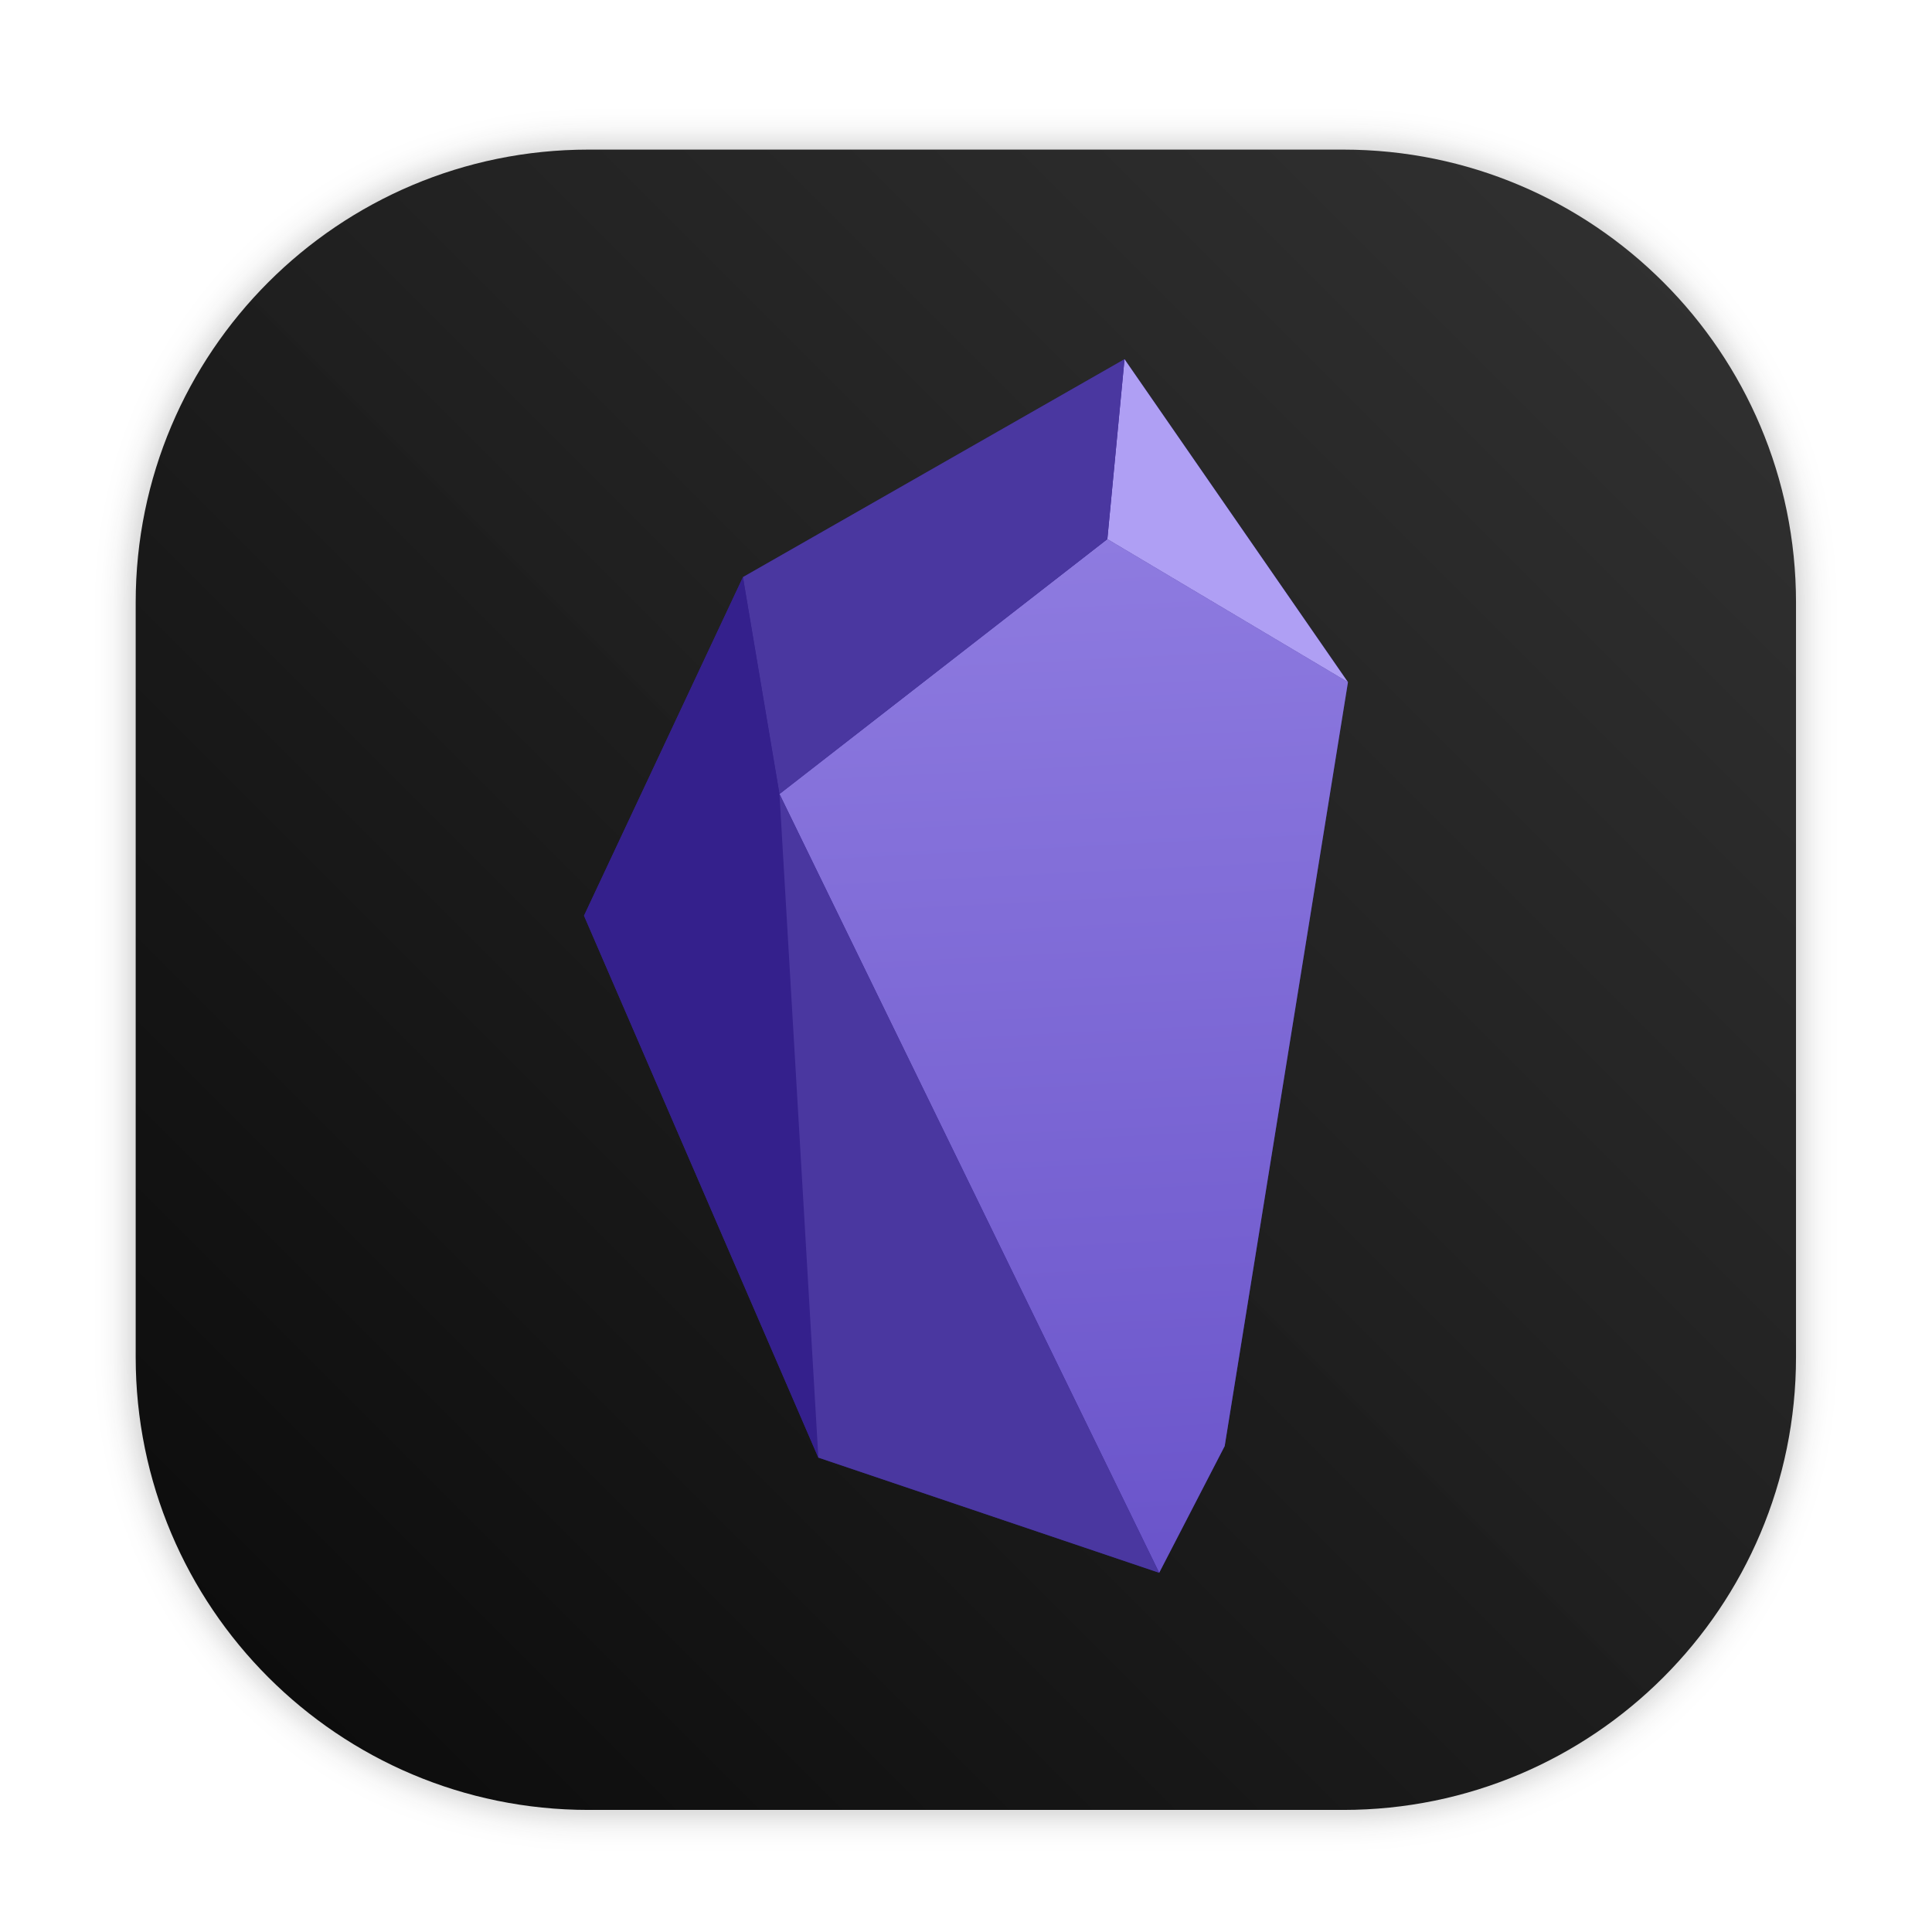
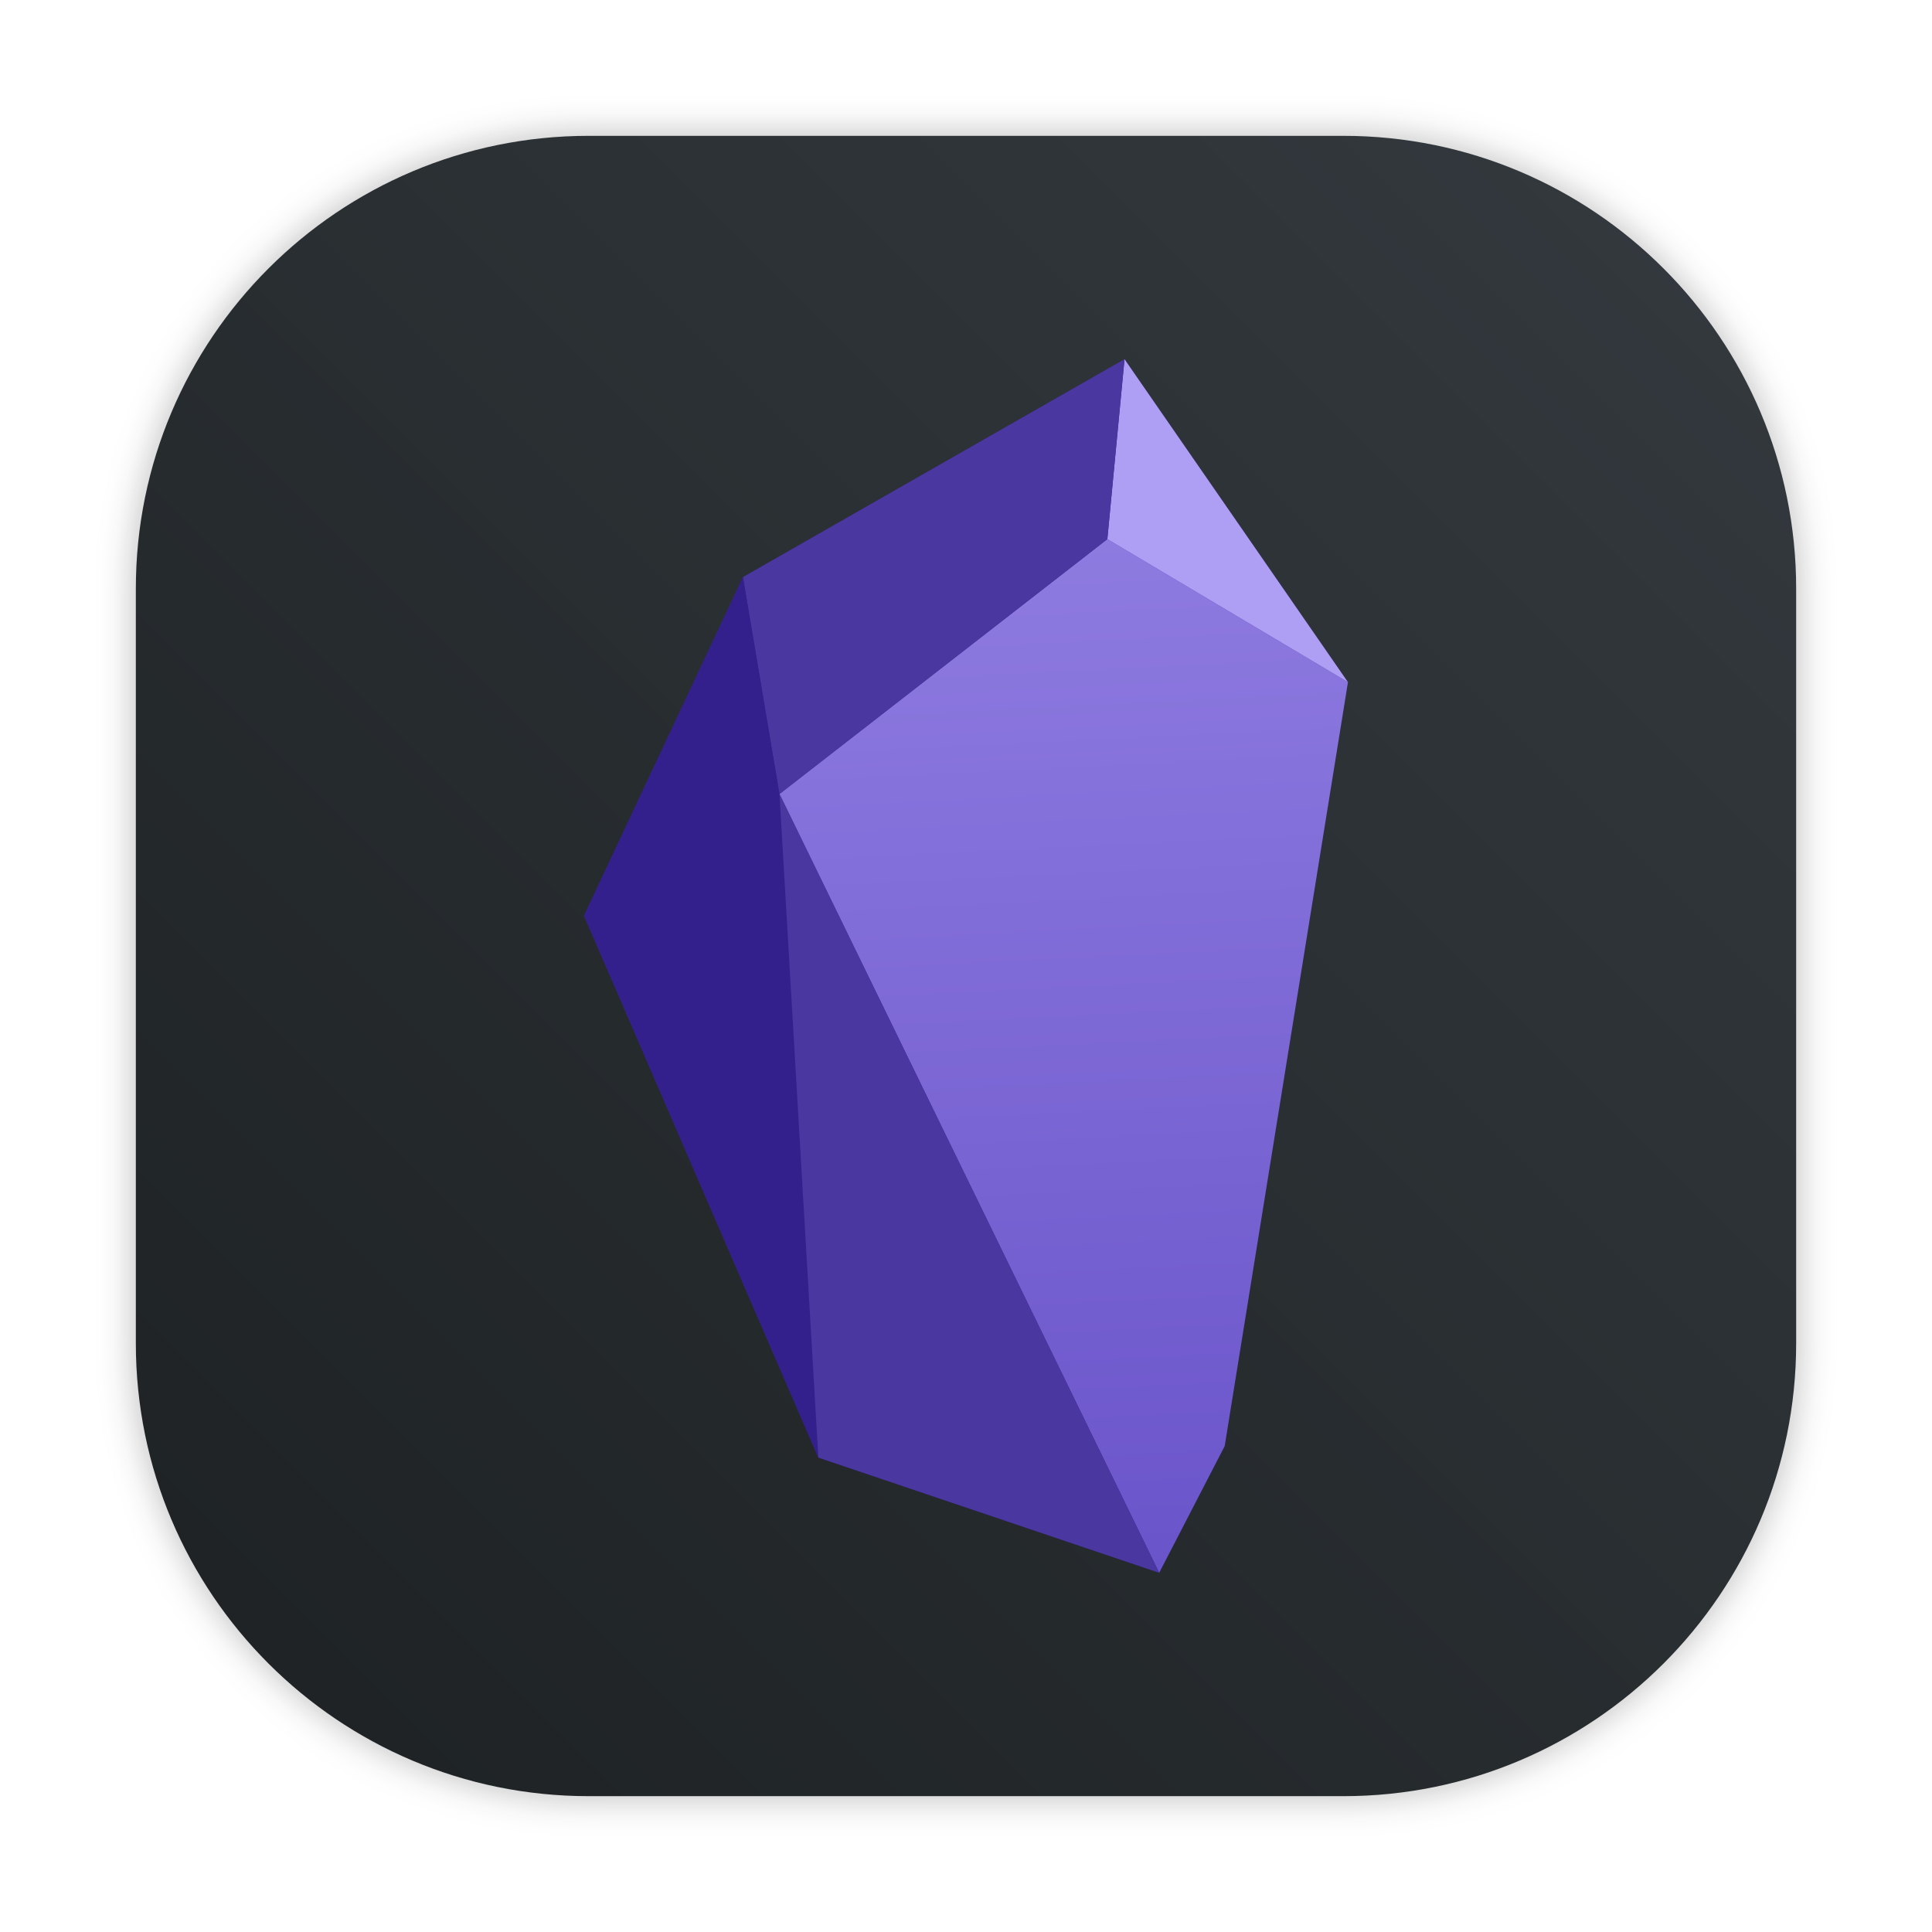
- <svg xmlns="http://www.w3.org/2000/svg" width="64" height="64" version="1.1" viewBox="0 0 64 64">
-   <defs>
+ <svg xmlns="http://www.w3.org/2000/svg" width="64" height="64" version="1.1" viewBox="0 0 64 64" id="svg29">
+   <defs id="defs6">
    <linearGradient id="b-3" x1="399.57" x2="399.57" y1="545.8" y2="517.8" gradientTransform="matrix(2.1429 0 0 2.1429 -753.93 -1107.5)" gradientUnits="userSpaceOnUse">
-       <stop stop-color="#3889e9" offset="0" />
-       <stop stop-color="#5ea5fb" offset="1" />
+       <stop stop-color="#3889e9" offset="0" id="stop1" />
+       <stop stop-color="#5ea5fb" offset="1" id="stop2" />
    </linearGradient>
-     <style type="text/css" />
-     <style type="text/css" />
-     <filter id="filter1057" x="-.027" y="-.027" width="1.054" height="1.054" color-interpolation-filters="sRGB">
-       <feGaussianBlur stdDeviation="0.619" />
+     <style type="text/css" id="style2" />
+     <style type="text/css" id="style3" />
+     <filter id="filter1057" x="-0.027" y="-0.027" width="1.054" height="1.054" color-interpolation-filters="sRGB">
+       <feGaussianBlur stdDeviation="0.619" id="feGaussianBlur3" />
    </filter>
    <linearGradient id="linearGradient1053" x1="-127" x2="-72" y1="60" y2="5" gradientTransform="translate(203.93 -.054156)" gradientUnits="userSpaceOnUse">
-       <stop stop-color="#0a0a0a" offset="0" />
-       <stop stop-color="#323232" stop-opacity=".996" offset="1" />
+       <stop stop-color="#0a0a0a" offset="0" id="stop3" style="stop-color:#1d1d1d;stop-opacity:1;" />
+       <stop stop-color="#323232" stop-opacity=".996" offset="1" id="stop4" />
    </linearGradient>
    <linearGradient id="linearGradient2011" x1="-2.06" x2="-.344" y1="-105.59" y2="-71.35" gradientUnits="userSpaceOnUse">
-       <stop stop-color="#8e7be0" offset="0" />
-       <stop stop-color="#6a54ca" offset="1" />
+       <stop stop-color="#8e7be0" offset="0" id="stop5" />
+       <stop stop-color="#6a54ca" offset="1" id="stop6" />
+     </linearGradient>
+     <linearGradient id="linearGradient1053-0-9" x1="-127" x2="-72" y1="60" y2="5" gradientTransform="translate(131.499,-0.510001)" gradientUnits="userSpaceOnUse">
+       <stop stop-color="#1d2123" offset="0" id="stop1-3" style="stop-color:#0d0d0d;stop-opacity:1;" />
+       <stop stop-color="#33393e" stop-opacity=".996" offset="1" id="stop2-6" style="stop-color:#333333;stop-opacity:0.996;" />
+     </linearGradient>
+     <filter id="filter1057-2" x="-0.027" y="-0.027" width="1.054" height="1.054" color-interpolation-filters="sRGB">
+       <feGaussianBlur stdDeviation="0.619" id="feGaussianBlur1" />
+     </filter>
+     <filter id="filter1057-2-3" x="-0.027" y="-0.027" width="1.054" height="1.054" color-interpolation-filters="sRGB">
+       <feGaussianBlur stdDeviation="0.619" id="feGaussianBlur1-5" />
+     </filter>
+     <linearGradient id="linearGradient1053-0-9-5" x1="-127" x2="-72" y1="60" y2="5" gradientTransform="translate(131.499,-0.510001)" gradientUnits="userSpaceOnUse">
+       <stop stop-color="#1d2123" offset="0" id="stop1-3-6" style="stop-color:#0f0f0f;stop-opacity:1;" />
+       <stop stop-color="#33393e" stop-opacity=".996" offset="1" id="stop2-6-2" style="stop-color:#292929;stop-opacity:0.996;" />
+     </linearGradient>
+     <filter id="filter1057-2-3-2" x="-0.027" y="-0.027" width="1.054" height="1.054" color-interpolation-filters="sRGB">
+       <feGaussianBlur stdDeviation="0.619" id="feGaussianBlur1-5-6" />
+     </filter>
+     <linearGradient id="linearGradient1053-0-9-5-1" x1="-127" x2="-72" y1="60" y2="5" gradientTransform="translate(131.499,-0.510001)" gradientUnits="userSpaceOnUse">
+       <stop stop-color="#1d2123" offset="0" id="stop1-3-6-8" style="stop-color:#1d2123;stop-opacity:1;" />
+       <stop stop-color="#33393e" stop-opacity=".996" offset="1" id="stop2-6-2-7" style="stop-color:#33393e;stop-opacity:0.996;" />
    </linearGradient>
  </defs>
  <linearGradient id="a" x1="399.57" x2="399.57" y1="545.8" y2="517.8" gradientTransform="matrix(1.9175 0 0 1.9175 -657.77 -987.8)" gradientUnits="userSpaceOnUse">
-     <stop stop-color="#3889e9" offset="0" />
-     <stop stop-color="#5ea5fb" offset="1" />
+     <stop stop-color="#3889e9" offset="0" id="stop7" />
+     <stop stop-color="#5ea5fb" offset="1" id="stop8" />
  </linearGradient>
-   <circle cx="110.31" cy="31.913" r="0" fill="url(#a)" stroke-width="1.917" />
-   <g transform="translate(-72.44)">
-     <rect x="76.935" y="4.956" width="55" height="55" ry="15" fill="#141414" filter="url(#filter1057)" opacity=".3" stroke-linecap="round" stroke-width="2.744" />
-     <rect x="76.935" y="4.956" width="55" height="55" ry="15" fill="url(#linearGradient1053)" stroke-linecap="round" stroke-width="2.744" />
-     <circle cx="104.44" cy="32" r="30.001" fill-opacity="0" stroke-width="1.571" />
+   <g id="g30">
+     <rect x="4.5" y="4.5" width="55" height="55" ry="15" fill="#141414" filter="url(#filter1057-2)" opacity="0.3" stroke-linecap="round" stroke-width="2.744" id="rect2" style="display:inline;filter:url(#filter1057-2-3-2)" />
+     <rect x="4.5" y="4.5" width="55" height="55" ry="15" fill="url(#linearGradient1053-0-9)" stroke-width="2.744" id="rect3" style="display:inline;fill:url(#linearGradient1053-0-9-5-1)" />
  </g>
-   <g transform="matrix(3.7796 0 0 3.7796 72.439 .45588)" fill="#5e4aa6" stroke-width=".265">
-     <circle cx="-330.35" cy="-328.37" r="0" image-rendering="optimizeSpeed" />
-     <circle cx="-330.35" cy="-328.38" r="0" image-rendering="optimizeSpeed" />
-     <circle cx="-330.35" cy="-328.38" r="0" image-rendering="optimizeSpeed" />
-     <circle cx="-352.63" cy="-336.84" r="0" image-rendering="optimizeSpeed" />
-     <circle cx="-330.35" cy="-328.37" r="0" image-rendering="optimizeSpeed" />
-     <circle cx="-305.84" cy="-328.27" r="0" image-rendering="optimizeSpeed" />
-     <circle cx="-305.84" cy="-328.28" r="0" image-rendering="optimizeSpeed" />
-     <circle cx="-305.84" cy="-328.28" r="0" image-rendering="optimizeSpeed" />
-     <circle cx="-328.12" cy="-336.74" r="0" image-rendering="optimizeSpeed" />
-     <circle cx="-305.84" cy="-328.27" r="0" image-rendering="optimizeSpeed" />
-     <circle cx="-305.03" cy="-328.69" r="0" />
-   </g>
-   <circle cx="104.44" cy="32" r="0" fill="url(#b-3)" stroke-width="1.571" />
-   <circle cx="-1250.1" cy="-1241.1" r="0" fill="#5e4aa6" />
-   <circle cx="-150.58" cy="24.311" r="0" fill="#5e4aa6" fill-rule="evenodd" />
-   <g transform="translate(0 3.3487)">
-     <path d="m37.253 8.551-12.641 7.219-5.266 11.215 7.764 17.953 11.289 3.814 2.17-4.197 4.084-25.307z" fill="#34208c" />
-     <g transform="translate(38.743 120.1)">
-       <path d="m-2.06-105.59-10.862 8.444 12.578 25.798 2.17-4.197 4.084-25.307z" fill="url(#linearGradient2011)" />
-       <path d="m-1.492-111.55-0.569 5.96 7.97 4.738z" fill="#af9ff4" />
-       <path d="m-1.492-111.55-12.64 7.219 1.21 7.185 10.862-8.444z" fill="#4a37a0" />
-       <path d="m-14.132-104.33-5.265 11.215 7.762 17.953-1.288-21.983z" fill="#34208c" />
-       <path d="m-0.344-71.35-11.29-3.815-1.288-21.983z" fill="#4a37a0" />
+   <g transform="translate(0 3.3487)" id="g29">
+     <path d="m 37.253,8.551 -12.641,7.219 -5.266,11.215 7.764,17.953 11.289,3.814 2.17,-4.197 4.084,-25.307 z" fill="#34208c" id="path23" style="display:inline" />
+     <g transform="translate(38.743,120.1)" id="g28" style="display:inline">
+       <path d="m -2.06,-105.59 -10.862,8.444 12.578,25.798 2.17,-4.197 4.084,-25.307 z" fill="url(#linearGradient2011)" id="path24" />
+       <path d="m -1.492,-111.55 -0.569,5.96 7.97,4.738 z" fill="#af9ff4" id="path25" />
+       <path d="m -1.492,-111.55 -12.64,7.219 1.21,7.185 10.862,-8.444 z" fill="#4a37a0" id="path26" />
+       <path d="m -14.132,-104.33 -5.265,11.215 7.762,17.953 -1.288,-21.983 z" fill="#34208c" id="path27" />
+       <path d="m -0.344,-71.35 -11.29,-3.815 -1.288,-21.983 z" fill="#4a37a0" id="path28" />
    </g>
  </g>
</svg>
